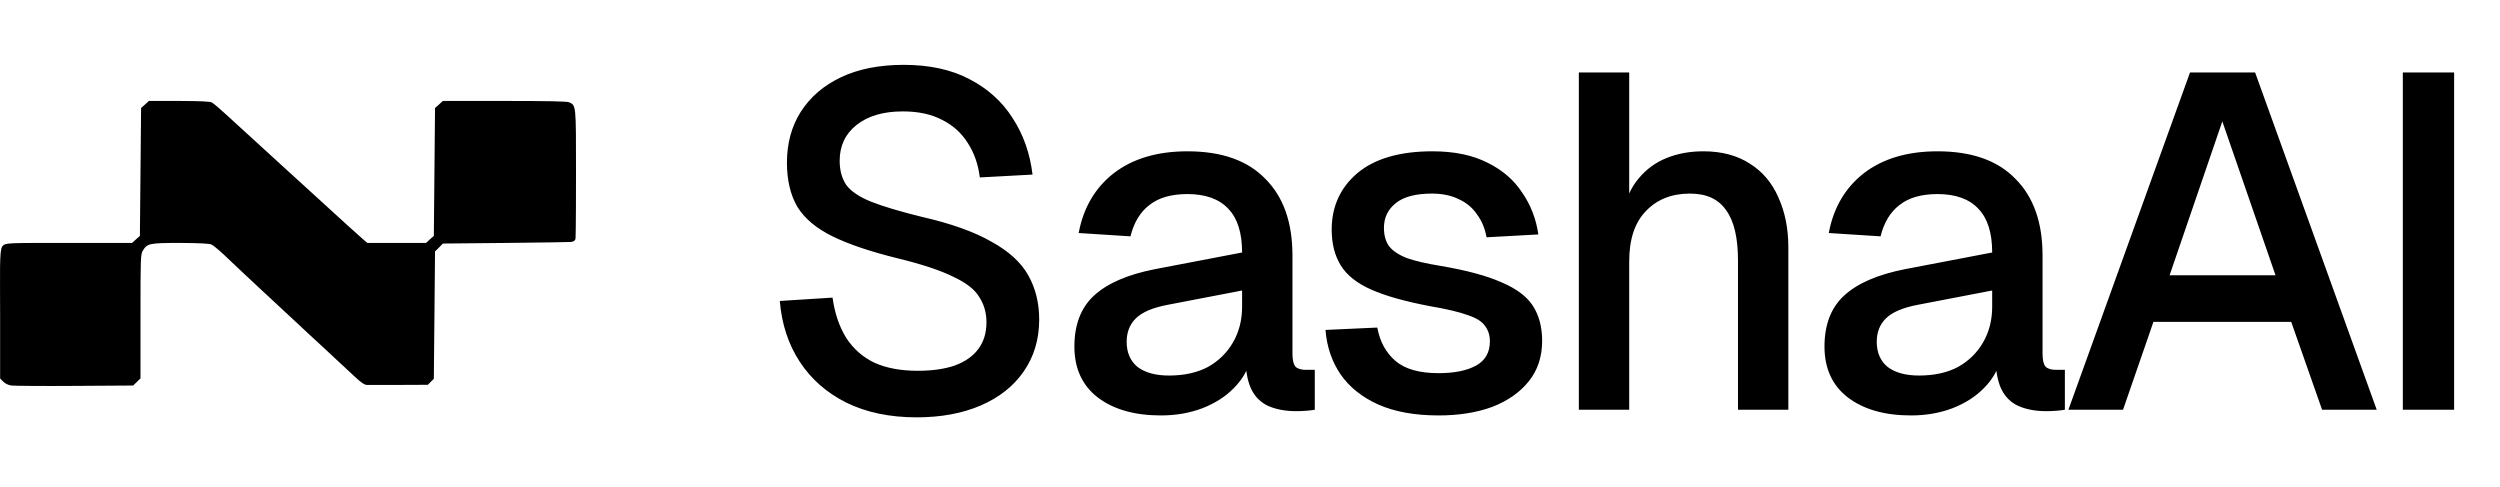
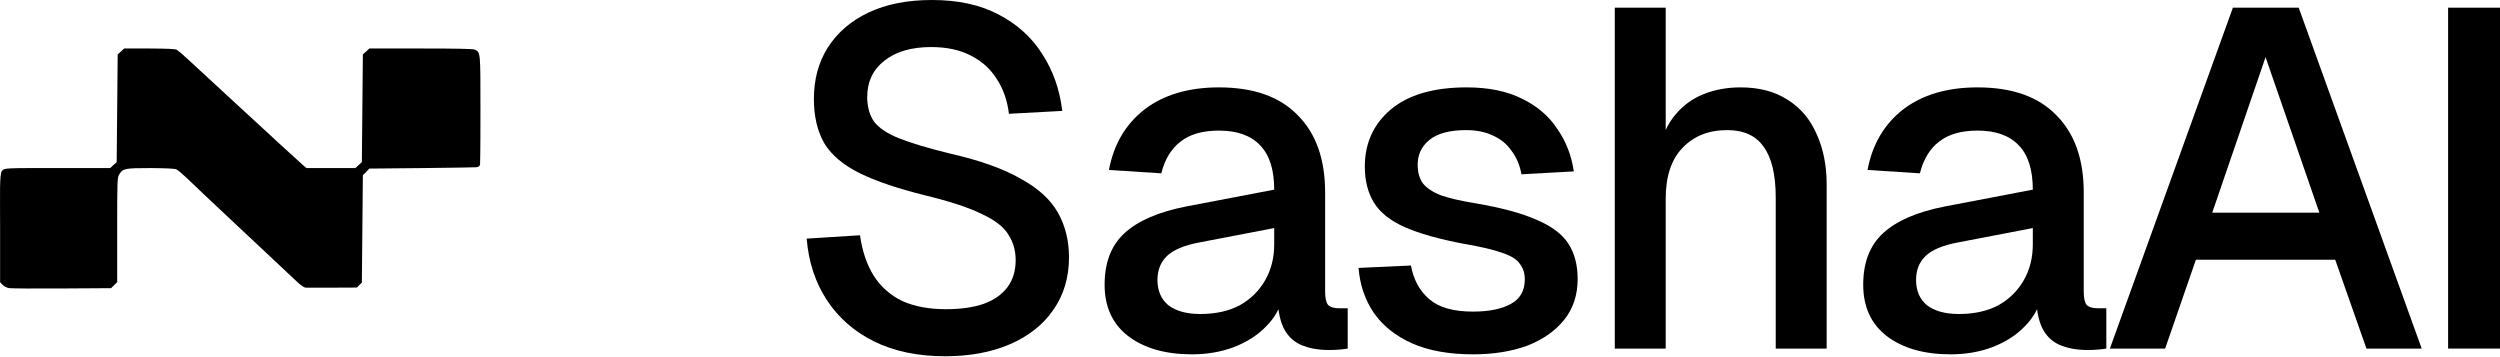
- <svg xmlns="http://www.w3.org/2000/svg" width="421" height="82" viewBox="0 0 421 82" fill="none">
-   <path d="M154.36 70.28C149.827 70.28 145.88 69.453 142.52 67.8C139.213 66.147 136.6 63.853 134.68 60.92C132.76 57.987 131.64 54.573 131.32 50.68L140.2 50.12C140.573 52.787 141.347 55.053 142.52 56.92C143.693 58.733 145.267 60.12 147.24 61.08C149.267 61.987 151.693 62.44 154.52 62.44C156.973 62.44 159.053 62.147 160.76 61.56C162.52 60.92 163.853 59.987 164.76 58.76C165.667 57.533 166.12 56.04 166.12 54.28C166.12 52.68 165.72 51.267 164.92 50.04C164.173 48.76 162.707 47.613 160.52 46.6C158.387 45.533 155.24 44.493 151.08 43.48C146.547 42.36 142.92 41.133 140.2 39.8C137.48 38.467 135.507 36.813 134.28 34.84C133.107 32.813 132.52 30.333 132.52 27.4C132.52 24.147 133.293 21.293 134.84 18.84C136.44 16.333 138.707 14.387 141.64 13C144.573 11.613 148.093 10.92 152.2 10.92C156.52 10.92 160.2 11.72 163.24 13.32C166.333 14.92 168.76 17.107 170.52 19.88C172.333 22.653 173.453 25.827 173.88 29.4L165 29.88C164.733 27.693 164.067 25.773 163 24.12C161.933 22.413 160.493 21.107 158.68 20.2C156.867 19.24 154.653 18.76 152.04 18.76C148.733 18.76 146.12 19.533 144.2 21.08C142.333 22.573 141.4 24.573 141.4 27.08C141.4 28.68 141.773 30.04 142.52 31.16C143.32 32.227 144.707 33.16 146.68 33.96C148.707 34.76 151.56 35.613 155.24 36.52C160.147 37.64 164.04 39.027 166.92 40.68C169.853 42.28 171.933 44.173 173.16 46.36C174.387 48.547 175 51.027 175 53.8C175 57.16 174.12 60.093 172.36 62.6C170.653 65.053 168.253 66.947 165.16 68.28C162.067 69.613 158.467 70.28 154.36 70.28ZM195.489 69.96C191.062 69.96 187.515 68.947 184.849 66.92C182.235 64.893 180.929 62.04 180.929 58.36C180.929 54.68 182.022 51.827 184.209 49.8C186.449 47.72 189.889 46.227 194.529 45.32L209.169 42.52C209.169 39.213 208.395 36.76 206.849 35.16C205.302 33.507 203.009 32.68 199.969 32.68C197.249 32.68 195.115 33.293 193.569 34.52C192.022 35.693 190.955 37.453 190.369 39.8L181.649 39.24C182.449 34.973 184.422 31.613 187.569 29.16C190.769 26.707 194.902 25.48 199.969 25.48C205.729 25.48 210.102 27.027 213.089 30.12C216.129 33.16 217.649 37.453 217.649 43V59.56C217.649 60.573 217.809 61.293 218.129 61.72C218.502 62.093 219.089 62.28 219.889 62.28H221.409V69C221.142 69.053 220.715 69.107 220.129 69.16C219.542 69.213 218.929 69.24 218.289 69.24C216.475 69.24 214.902 68.947 213.569 68.36C212.289 67.773 211.329 66.813 210.689 65.48C210.049 64.093 209.729 62.253 209.729 59.96L210.609 60.36C210.182 62.227 209.249 63.88 207.809 65.32C206.422 66.76 204.635 67.907 202.449 68.76C200.315 69.56 197.995 69.96 195.489 69.96ZM196.849 63.24C199.409 63.24 201.595 62.76 203.409 61.8C205.222 60.787 206.635 59.4 207.649 57.64C208.662 55.88 209.169 53.88 209.169 51.64V48.92L196.689 51.32C194.129 51.8 192.315 52.573 191.249 53.64C190.235 54.653 189.729 55.96 189.729 57.56C189.729 59.373 190.342 60.787 191.569 61.8C192.849 62.76 194.609 63.24 196.849 63.24ZM242.256 69.96C238.256 69.96 234.87 69.347 232.096 68.12C229.376 66.893 227.27 65.213 225.776 63.08C224.283 60.893 223.43 58.387 223.216 55.56L231.936 55.16C232.363 57.507 233.376 59.373 234.976 60.76C236.576 62.147 239.003 62.84 242.256 62.84C244.923 62.84 247.03 62.413 248.576 61.56C250.123 60.707 250.896 59.347 250.896 57.48C250.896 56.467 250.63 55.613 250.096 54.92C249.616 54.173 248.656 53.56 247.216 53.08C245.776 52.547 243.643 52.04 240.816 51.56C236.603 50.76 233.296 49.827 230.896 48.76C228.496 47.693 226.79 46.333 225.776 44.68C224.763 43.027 224.256 41.027 224.256 38.68C224.256 34.787 225.696 31.613 228.576 29.16C231.51 26.707 235.723 25.48 241.216 25.48C244.896 25.48 247.99 26.12 250.496 27.4C253.003 28.627 254.95 30.307 256.336 32.44C257.776 34.52 258.683 36.867 259.056 39.48L250.336 39.96C250.07 38.467 249.536 37.187 248.736 36.12C247.99 35 246.976 34.147 245.696 33.56C244.416 32.92 242.896 32.6 241.136 32.6C238.416 32.6 236.39 33.133 235.056 34.2C233.723 35.267 233.056 36.653 233.056 38.36C233.056 39.64 233.35 40.68 233.936 41.48C234.576 42.28 235.59 42.947 236.976 43.48C238.363 43.96 240.203 44.387 242.496 44.76C246.923 45.507 250.39 46.44 252.896 47.56C255.403 48.627 257.163 49.96 258.176 51.56C259.19 53.16 259.696 55.107 259.696 57.4C259.696 60.067 258.95 62.333 257.456 64.2C255.963 66.067 253.91 67.507 251.296 68.52C248.683 69.48 245.67 69.96 242.256 69.96ZM265.878 69V12.2H274.358V36.04L273.318 35.88C273.798 33.48 274.678 31.533 275.958 30.04C277.238 28.493 278.811 27.347 280.678 26.6C282.545 25.853 284.598 25.48 286.838 25.48C289.931 25.48 292.545 26.173 294.678 27.56C296.811 28.893 298.411 30.787 299.478 33.24C300.598 35.693 301.158 38.493 301.158 41.64V69H292.678V43.88C292.678 40.04 292.011 37.213 290.678 35.4C289.398 33.533 287.371 32.6 284.598 32.6C281.505 32.6 279.025 33.587 277.158 35.56C275.291 37.48 274.358 40.307 274.358 44.04V69H265.878ZM321.804 69.96C317.378 69.96 313.831 68.947 311.164 66.92C308.551 64.893 307.244 62.04 307.244 58.36C307.244 54.68 308.338 51.827 310.524 49.8C312.764 47.72 316.204 46.227 320.844 45.32L335.484 42.52C335.484 39.213 334.711 36.76 333.164 35.16C331.618 33.507 329.324 32.68 326.284 32.68C323.564 32.68 321.431 33.293 319.884 34.52C318.338 35.693 317.271 37.453 316.684 39.8L307.964 39.24C308.764 34.973 310.738 31.613 313.884 29.16C317.084 26.707 321.218 25.48 326.284 25.48C332.044 25.48 336.418 27.027 339.404 30.12C342.444 33.16 343.964 37.453 343.964 43V59.56C343.964 60.573 344.124 61.293 344.444 61.72C344.818 62.093 345.404 62.28 346.204 62.28H347.724V69C347.458 69.053 347.031 69.107 346.444 69.16C345.858 69.213 345.244 69.24 344.604 69.24C342.791 69.24 341.218 68.947 339.884 68.36C338.604 67.773 337.644 66.813 337.004 65.48C336.364 64.093 336.044 62.253 336.044 59.96L336.924 60.36C336.498 62.227 335.564 63.88 334.124 65.32C332.738 66.76 330.951 67.907 328.764 68.76C326.631 69.56 324.311 69.96 321.804 69.96ZM323.164 63.24C325.724 63.24 327.911 62.76 329.724 61.8C331.538 60.787 332.951 59.4 333.964 57.64C334.978 55.88 335.484 53.88 335.484 51.64V48.92L323.004 51.32C320.444 51.8 318.631 52.573 317.564 53.64C316.551 54.653 316.044 55.96 316.044 57.56C316.044 59.373 316.658 60.787 317.884 61.8C319.164 62.76 320.924 63.24 323.164 63.24ZM348.319 69L368.799 12.2H379.759L400.239 69H391.039L385.839 54.2H362.639L357.519 69H348.319ZM365.359 46.36H383.199L374.239 20.44L365.359 46.36ZM404.636 69V12.2H413.276V69H404.636Z" fill="black" />
-   <path d="M35.701 17.266C35.943 17.409 36.953 18.247 37.923 19.146C39.661 20.74 42.61 23.437 46.065 26.584C46.995 27.443 47.864 28.24 47.985 28.342C48.106 28.465 50.025 30.202 52.248 32.225C54.47 34.248 56.329 35.944 56.39 36.005C56.612 36.23 60.37 39.623 61.097 40.256L61.865 40.91H66.795H71.745L72.391 40.317L73.058 39.725L73.159 28.955L73.26 18.185L73.927 17.593L74.573 17H84.978C92.01 17 95.525 17.061 95.848 17.225C97.02 17.756 97 17.654 97 28.996C97 38.989 96.924 40.003 96.924 40.093C96.924 40.706 96.172 40.726 96.151 40.746C96.111 40.767 91.242 40.849 85.342 40.91L74.573 41.012L73.927 41.687L73.26 42.341L73.159 53.069L73.058 63.798L72.553 64.289L72.048 64.8L67.199 64.82C64.532 64.82 62.087 64.841 61.784 64.82C61.38 64.82 60.834 64.452 59.764 63.451C57.299 61.142 55.945 59.895 53.763 57.872C52.591 56.809 51.056 55.379 50.328 54.684C49.601 54.01 48.51 52.988 47.904 52.436C41.519 46.51 39.883 44.977 37.64 42.831C36.812 42.054 35.903 41.319 35.62 41.176C35.236 41.012 33.579 40.931 30.367 40.91C25.154 40.91 24.79 40.992 24.063 42.197C23.679 42.831 23.659 43.301 23.659 53.294V63.717L23.033 64.33L22.426 64.922L12.587 64.984C7.172 65.024 2.364 64.984 1.899 64.922C1.394 64.841 0.869 64.595 0.545 64.268L0.02 63.737V53.029C0.02 46.08 -0.131 42.073 0.399 41.472C0.929 40.871 0.909 40.91 11.92 40.91H22.245L22.891 40.317L23.558 39.725L23.659 28.955L23.76 18.185L24.427 17.593L25.073 17H30.185C33.801 17.02 35.398 17.082 35.701 17.266Z" fill="black" />
+ <svg xmlns="http://www.w3.org/2000/svg" width="400" height="57" viewBox="0 0 400 57" fill="none">
+   <path d="M151.207 57C146.851 57 143.059 56.206 139.83 54.619C136.653 53.031 134.142 50.829 132.297 48.012C130.452 45.195 129.376 41.918 129.068 38.179L137.601 37.642C137.96 40.202 138.703 42.379 139.83 44.171C140.958 45.912 142.47 47.244 144.366 48.166C146.313 49.036 148.645 49.472 151.361 49.472C153.718 49.472 155.717 49.19 157.357 48.627C159.048 48.012 160.329 47.116 161.201 45.938C162.072 44.76 162.507 43.326 162.507 41.636C162.507 40.1 162.123 38.743 161.354 37.565C160.637 36.336 159.228 35.234 157.126 34.261C155.077 33.237 152.053 32.239 148.056 31.265C143.699 30.19 140.215 29.012 137.601 27.732C134.987 26.451 133.091 24.864 131.912 22.969C130.785 21.023 130.221 18.642 130.221 15.825C130.221 12.701 130.964 9.961 132.451 7.605C133.988 5.198 136.166 3.329 138.985 1.997C141.803 0.666 145.186 0 149.132 0C153.283 0 156.819 0.768 159.74 2.305C162.712 3.841 165.044 5.941 166.735 8.604C168.478 11.267 169.554 14.314 169.964 17.745L161.431 18.206C161.175 16.107 160.534 14.263 159.509 12.675C158.485 11.036 157.101 9.782 155.358 8.911C153.616 7.989 151.489 7.528 148.978 7.528C145.801 7.528 143.289 8.271 141.445 9.756C139.651 11.19 138.754 13.111 138.754 15.518C138.754 17.054 139.113 18.36 139.83 19.435C140.599 20.46 141.931 21.356 143.828 22.124C145.775 22.892 148.517 23.712 152.053 24.582C156.768 25.658 160.509 26.989 163.276 28.577C166.095 30.113 168.094 31.931 169.272 34.031C170.451 36.131 171.04 38.512 171.04 41.175C171.04 44.402 170.195 47.218 168.503 49.625C166.864 51.981 164.557 53.799 161.585 55.08C158.613 56.36 155.153 57 151.207 57Z" fill="black" />
+   <path d="M190.728 56.693C186.474 56.693 183.066 55.72 180.504 53.774C177.993 51.828 176.737 49.088 176.737 45.554C176.737 42.02 177.788 39.28 179.889 37.334C182.041 35.337 185.347 33.903 189.805 33.032L203.873 30.344C203.873 27.169 203.13 24.813 201.644 23.276C200.158 21.689 197.954 20.895 195.033 20.895C192.419 20.895 190.369 21.484 188.883 22.662C187.397 23.788 186.372 25.478 185.808 27.732L177.429 27.194C178.198 23.097 180.094 19.871 183.118 17.515C186.192 15.159 190.164 13.981 195.033 13.981C200.568 13.981 204.77 15.466 207.64 18.437C210.561 21.356 212.021 25.478 212.021 30.805V46.706C212.021 47.679 212.175 48.371 212.483 48.78C212.841 49.139 213.405 49.318 214.174 49.318H215.634V55.771C215.378 55.822 214.968 55.873 214.405 55.925C213.841 55.976 213.251 56.001 212.636 56.001C210.894 56.001 209.382 55.72 208.101 55.156C206.871 54.593 205.949 53.671 205.334 52.391C204.719 51.059 204.411 49.292 204.411 47.09L205.257 47.474C204.847 49.267 203.95 50.855 202.566 52.237C201.234 53.62 199.517 54.721 197.416 55.54C195.366 56.309 193.137 56.693 190.728 56.693ZM192.035 50.24C194.495 50.24 196.596 49.779 198.338 48.857C200.081 47.884 201.439 46.553 202.412 44.862C203.386 43.172 203.873 41.252 203.873 39.101V36.489L191.881 38.794C189.421 39.255 187.679 39.997 186.654 41.022C185.68 41.995 185.193 43.249 185.193 44.786C185.193 46.527 185.782 47.884 186.961 48.857C188.191 49.779 189.882 50.24 192.035 50.24Z" fill="black" />
+   <path d="M235.667 56.693C231.823 56.693 228.569 56.104 225.904 54.926C223.29 53.748 221.266 52.135 219.831 50.086C218.396 47.986 217.576 45.58 217.371 42.865L225.75 42.481C226.16 44.734 227.134 46.527 228.671 47.858C230.209 49.19 232.541 49.856 235.667 49.856C238.229 49.856 240.254 49.446 241.74 48.627C243.226 47.807 243.969 46.501 243.969 44.709C243.969 43.736 243.713 42.916 243.2 42.251C242.739 41.534 241.817 40.945 240.433 40.484C239.049 39.972 236.999 39.485 234.283 39.024C230.235 38.256 227.057 37.36 224.751 36.336C222.445 35.311 220.805 34.005 219.831 32.418C218.857 30.83 218.371 28.91 218.371 26.656C218.371 22.918 219.754 19.871 222.522 17.515C225.34 15.159 229.389 13.981 234.667 13.981C238.204 13.981 241.176 14.596 243.585 15.825C245.993 17.003 247.864 18.616 249.196 20.664C250.58 22.662 251.451 24.915 251.81 27.424L243.431 27.885C243.175 26.451 242.662 25.222 241.893 24.198C241.176 23.123 240.202 22.303 238.972 21.74C237.742 21.125 236.282 20.818 234.591 20.818C231.977 20.818 230.03 21.33 228.748 22.354C227.467 23.379 226.827 24.71 226.827 26.349C226.827 27.578 227.108 28.577 227.672 29.345C228.287 30.113 229.261 30.753 230.593 31.265C231.926 31.726 233.694 32.136 235.897 32.495C240.151 33.212 243.482 34.108 245.891 35.183C248.299 36.208 249.991 37.488 250.964 39.024C251.938 40.561 252.425 42.43 252.425 44.632C252.425 47.193 251.707 49.369 250.273 51.162C248.838 52.954 246.865 54.337 244.353 55.31C241.842 56.232 238.947 56.693 235.667 56.693Z" fill="black" />
+   <path d="M258.365 55.771V1.229H266.514V24.121L265.514 23.968C265.975 21.663 266.821 19.794 268.051 18.36C269.281 16.875 270.793 15.774 272.586 15.057C274.38 14.34 276.353 13.981 278.506 13.981C281.478 13.981 283.989 14.647 286.039 15.978C288.089 17.259 289.626 19.077 290.651 21.433C291.728 23.788 292.266 26.477 292.266 29.499V55.771H284.117V31.65C284.117 27.962 283.477 25.248 282.195 23.507C280.965 21.714 279.018 20.818 276.353 20.818C273.381 20.818 270.998 21.765 269.204 23.66C267.41 25.504 266.514 28.218 266.514 31.803V55.771H258.365Z" fill="black" />
+   <path d="M312.105 56.693C307.851 56.693 304.443 55.72 301.881 53.774C299.37 51.828 298.114 49.088 298.114 45.554C298.114 42.02 299.165 39.28 301.266 37.334C303.418 35.337 306.724 33.903 311.182 33.032L325.25 30.344C325.25 27.169 324.507 24.813 323.021 23.276C321.534 21.689 319.331 20.895 316.41 20.895C313.796 20.895 311.746 21.484 310.26 22.662C308.774 23.788 307.749 25.478 307.185 27.732L298.806 27.194C299.575 23.097 301.471 19.871 304.494 17.515C307.569 15.159 311.541 13.981 316.41 13.981C321.944 13.981 326.147 15.466 329.017 18.437C331.938 21.356 333.398 25.478 333.398 30.805V46.706C333.398 47.679 333.552 48.371 333.859 48.78C334.218 49.139 334.782 49.318 335.551 49.318H337.011V55.771C336.755 55.822 336.345 55.873 335.781 55.925C335.218 55.976 334.628 56.001 334.013 56.001C332.271 56.001 330.759 55.72 329.478 55.156C328.248 54.593 327.325 53.671 326.71 52.391C326.095 51.059 325.788 49.292 325.788 47.09L326.633 47.474C326.224 49.267 325.327 50.855 323.943 52.237C322.61 53.62 320.894 54.721 318.793 55.54C316.743 56.309 314.513 56.693 312.105 56.693ZM313.412 50.24C315.871 50.24 317.973 49.779 319.715 48.857C321.457 47.884 322.815 46.553 323.789 44.862C324.763 43.172 325.25 41.252 325.25 39.101V36.489L313.258 38.794C310.798 39.255 309.055 39.997 308.03 41.022C307.057 41.995 306.57 43.249 306.57 44.786C306.57 46.527 307.159 47.884 308.338 48.857C309.568 49.779 311.259 50.24 313.412 50.24Z" fill="black" />
+   <path d="M337.582 55.771L357.262 1.229H367.793L387.472 55.771H378.632L373.635 41.559H351.342L346.423 55.771H337.582ZM353.956 34.031H371.099L362.489 9.142L353.956 34.031Z" fill="black" />
+   <path d="M391.698 55.771V1.229H400V55.771H391.698Z" fill="black" />
+   <path d="M28.293 7.971C28.485 8.086 29.285 8.756 30.054 9.476C31.431 10.751 33.769 12.91 36.507 15.428C37.243 16.115 37.932 16.753 38.028 16.835C38.124 16.933 39.645 18.323 41.406 19.942C43.167 21.561 44.641 22.918 44.688 22.967C44.865 23.147 47.843 25.861 48.419 26.368L49.028 26.892H56.857L57.37 26.417L57.898 25.943L58.058 8.707L58.587 8.233L59.099 7.759H67.345C72.917 7.759 75.703 7.808 75.959 7.939C76.888 8.364 76.872 8.282 76.872 17.358C76.872 25.355 76.812 26.166 76.812 26.237C76.812 26.728 76.216 26.744 76.2 26.761C76.168 26.777 72.309 26.843 67.633 26.892L59.099 26.973L58.587 27.513L58.058 28.036L57.898 45.207L57.498 45.599L57.098 46.008L53.255 46.025C51.141 46.025 49.204 46.041 48.964 46.025C48.643 46.025 48.211 45.73 47.362 44.929C45.409 43.081 44.336 42.083 42.607 40.465C41.678 39.614 40.461 38.469 39.885 37.913C39.309 37.374 38.444 36.556 37.964 36.115C32.904 31.372 31.607 30.146 29.83 28.429C29.173 27.807 28.453 27.219 28.229 27.104C27.924 26.973 26.611 26.908 24.065 26.892C19.934 26.892 19.646 26.957 19.07 27.922C18.766 28.429 18.75 28.805 18.75 36.801V45.141L17.773 46.106L9.975 46.155C5.684 46.188 1.873 46.155 1.505 46.106C1.105 46.041 0.688 45.845 0.432 45.583L0.016 45.158V36.589C0.016 31.029 -0.104 27.822 0.316 27.341C0.736 26.861 0.72 26.892 9.447 26.892H17.629L18.141 26.417L18.669 25.943L18.83 8.707L19.358 8.233L19.87 7.759H23.921C26.787 7.775 28.052 7.824 28.293 7.971Z" fill="black" />
</svg>
